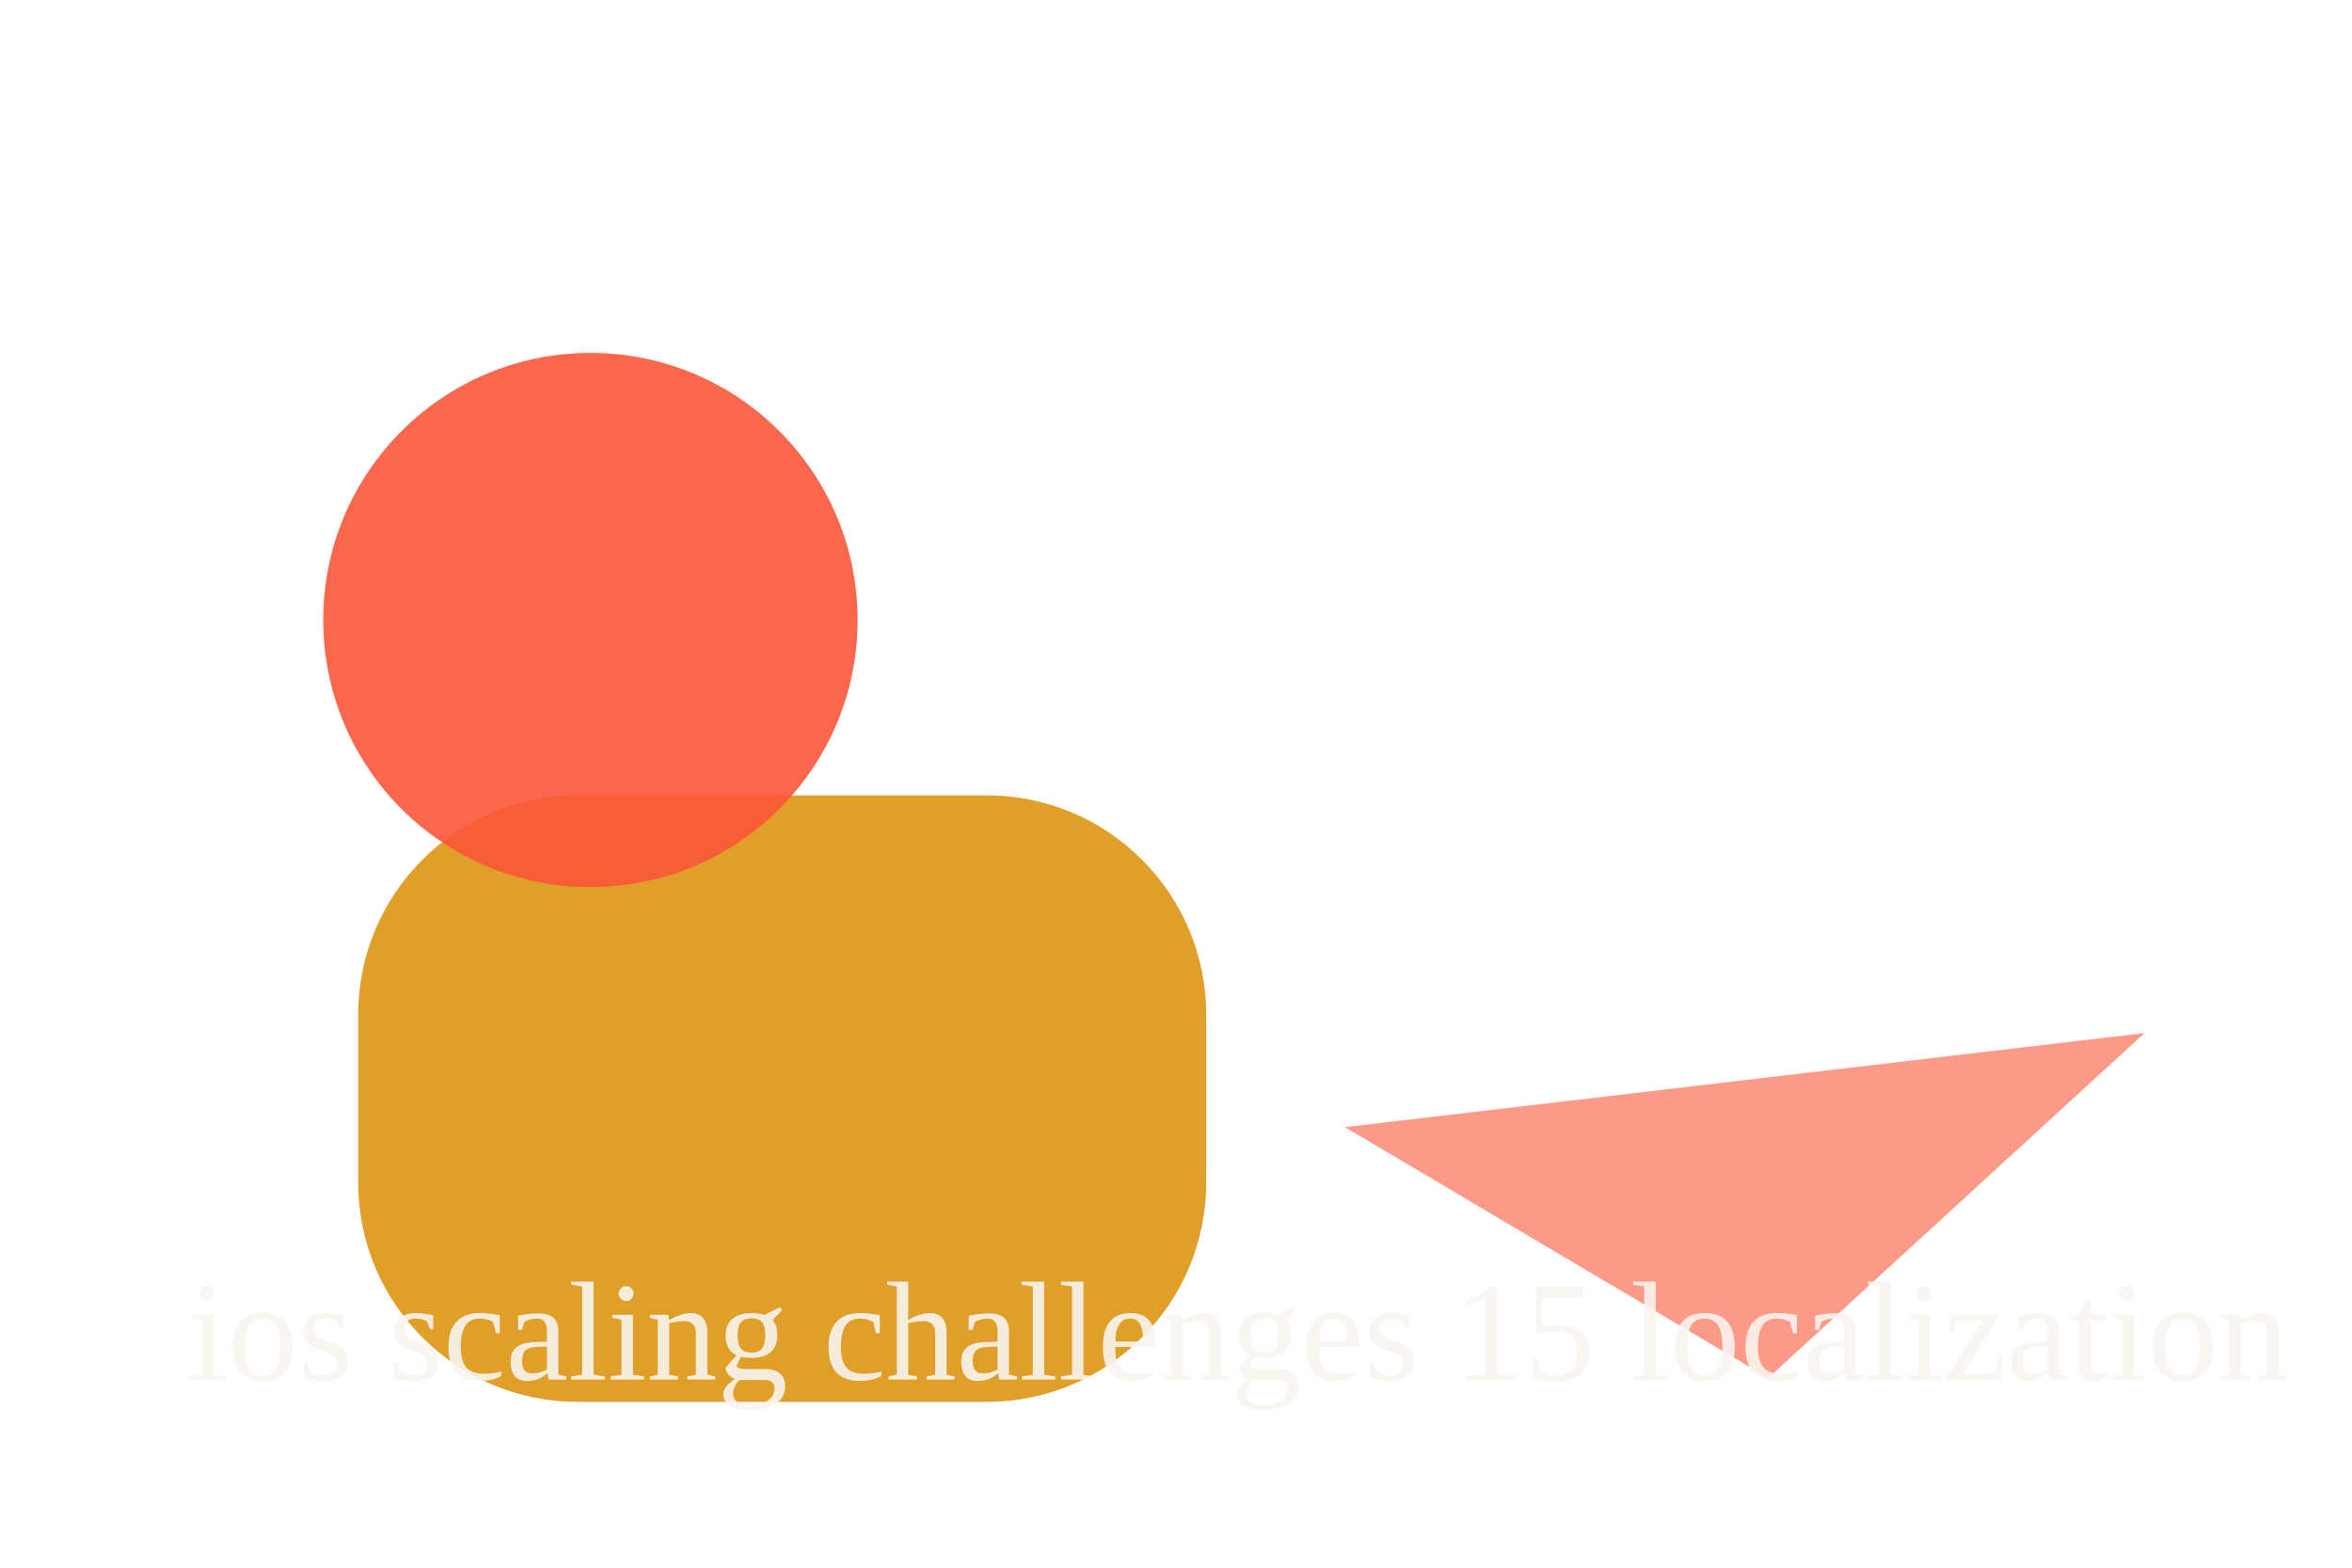
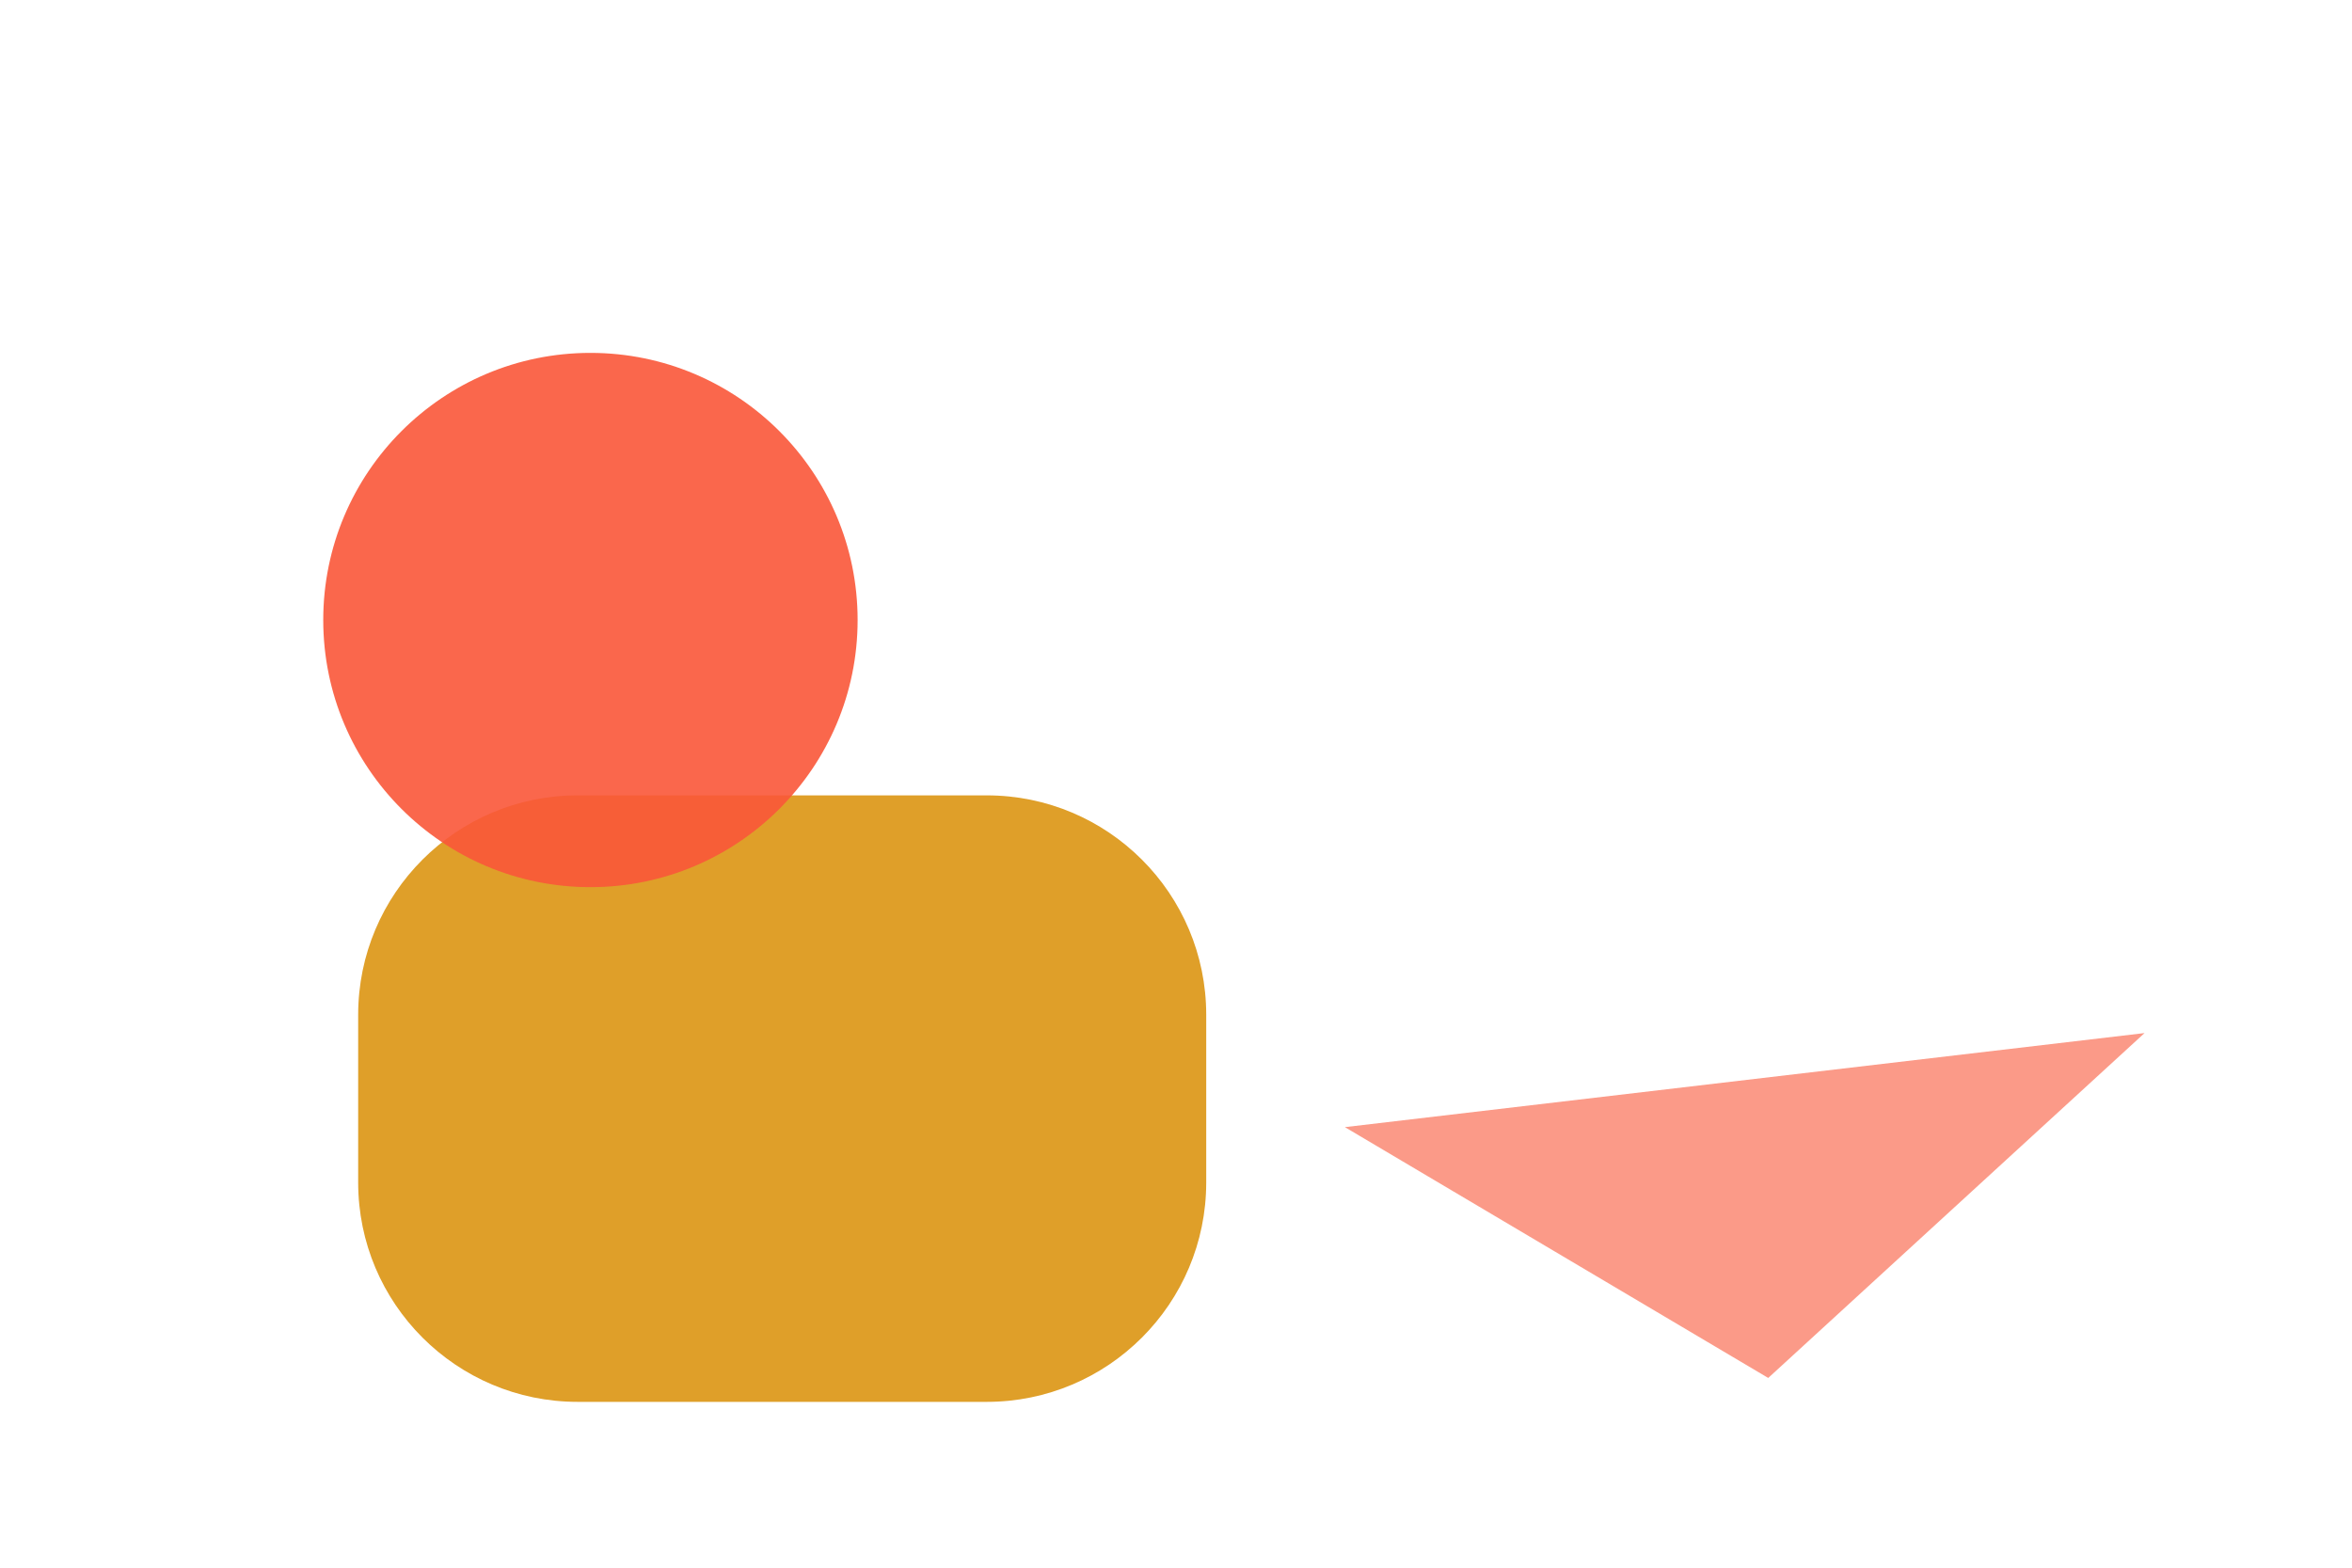
<svg xmlns="http://www.w3.org/2000/svg" width="600" height="400" viewBox="0 0 600 400" role="img" aria-labelledby="title desc">
  <defs>
    <linearGradient id="bg" x1="0" y1="0" x2="1" y2="1">
      <stop offset="0%" stop-color="#B23A48" />
      <stop offset="100%" stop-color="#D98E04" />
    </linearGradient>
  </defs>
  <rect x="91.37" y="202.94" width="216.34" height="154.75" rx="56.00" fill="#D98E04" opacity="0.85" />
  <circle cx="150.62" cy="158.20" r="68.16" fill="#F95738" opacity="0.9" />
  <path d="M 343.08 287.59 L 451.08 351.59 L 547.08 263.59 Z" fill="#F95738" opacity="0.6" />
-   <text x="48.00" y="352.00" font-family="Garamond, EB Garamond, Cormorant Garamond, Times New Roman, serif" font-size="36.00" fill="#F8F4EE" opacity="0.9">ios scaling challenges 15 localization</text>
</svg>
